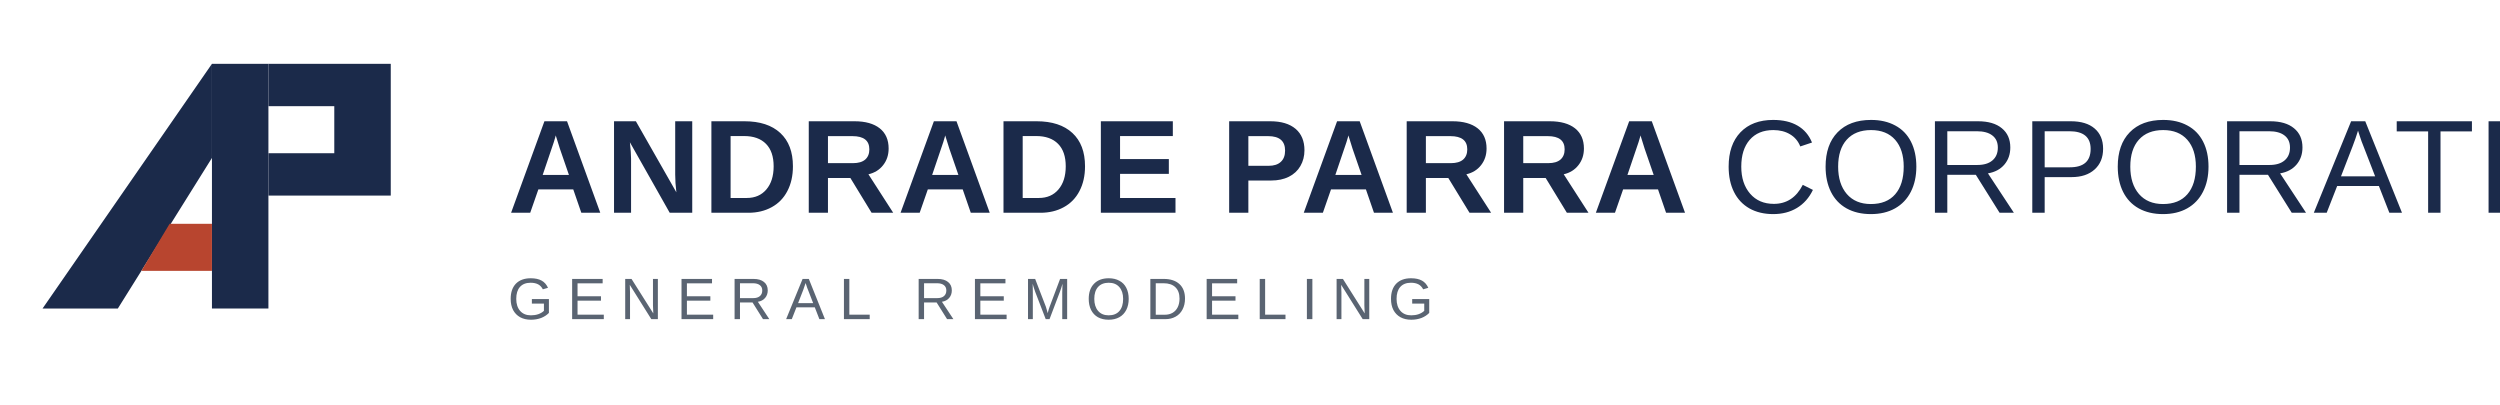
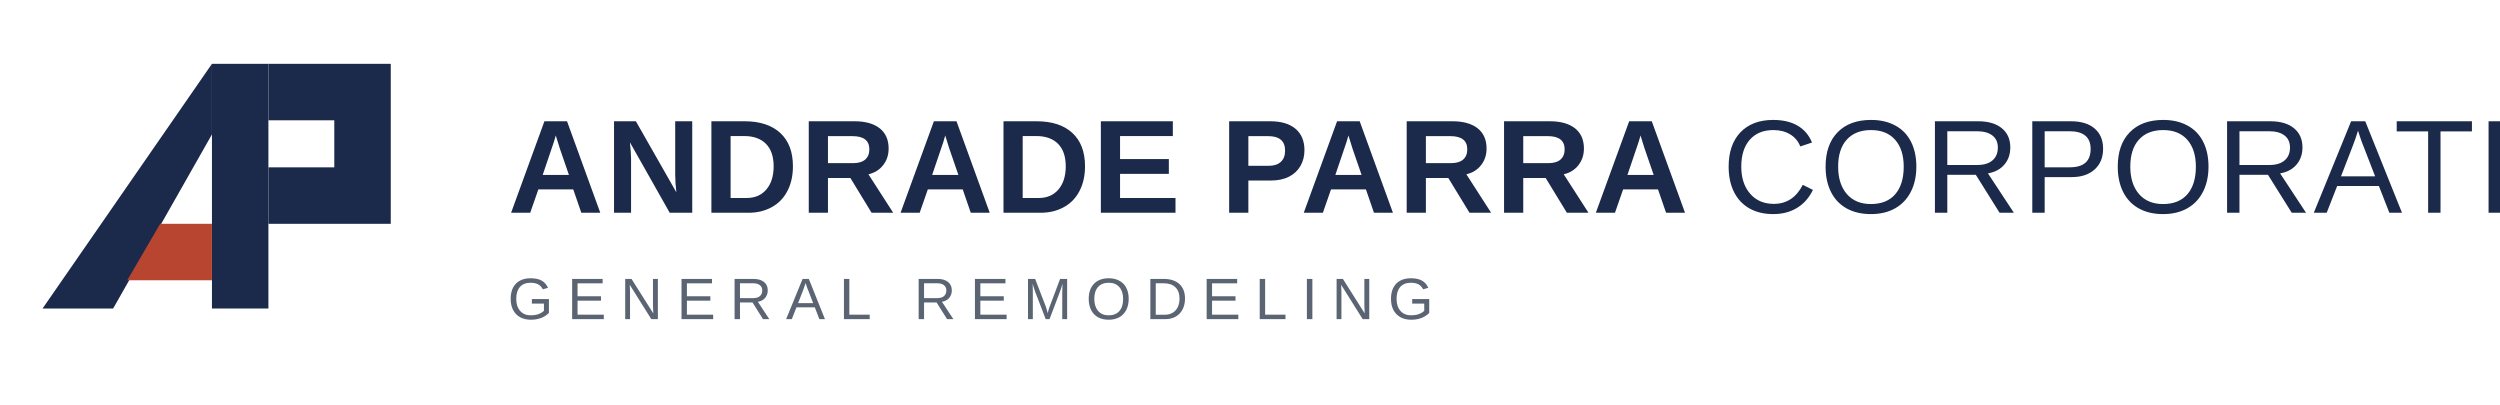
<svg xmlns="http://www.w3.org/2000/svg" viewBox="0 0 470 76" width="470" height="76" role="img" aria-labelledby="t d">
  <g transform="translate(6.231 6.692) scale(0.88462)">
-     <path d="M38 6 L38 26 L18 58 L2 58 Z" fill="#1B2A4A" />
+     <path d="M38 6 L38 21 L17 58 L2 58 Z" fill="#1B2A4A" />
    <path d="M38 6 H50 V58 H38 Z" fill="#1B2A4A" />
-     <path d="M29 40 H38 V50 H23 Z" fill="#B8452F" />
-     <path d="M50 6 H76 V34 H50 V25 H64 V15 H50 Z" fill="#1B2A4A" />
+     <path d="M27 40 H38 V52 H20 Z" fill="#B8452F" />
+     <path d="M50 6 H76 V40 H50 V28 H64 V18 H50 Z" fill="#1B2A4A" />
  </g>
  <text x="95.462" y="40" font-family="'Space Grotesk', 'Helvetica Neue', Arial, sans-serif" font-size="25" font-weight="700" letter-spacing="0.01em" fill="#1B2A4A" text-anchor="start">ANDRADE PARRA <tspan font-weight="500" fill="#1B2A4A">CORPORATION</tspan>
  </text>
  <text x="95.462" y="60" font-family="'Space Grotesk', 'Helvetica Neue', Arial, sans-serif" font-size="11" font-weight="500" letter-spacing="0.24em" fill="#5A6472" text-anchor="start">GENERAL REMODELING</text>
</svg>
